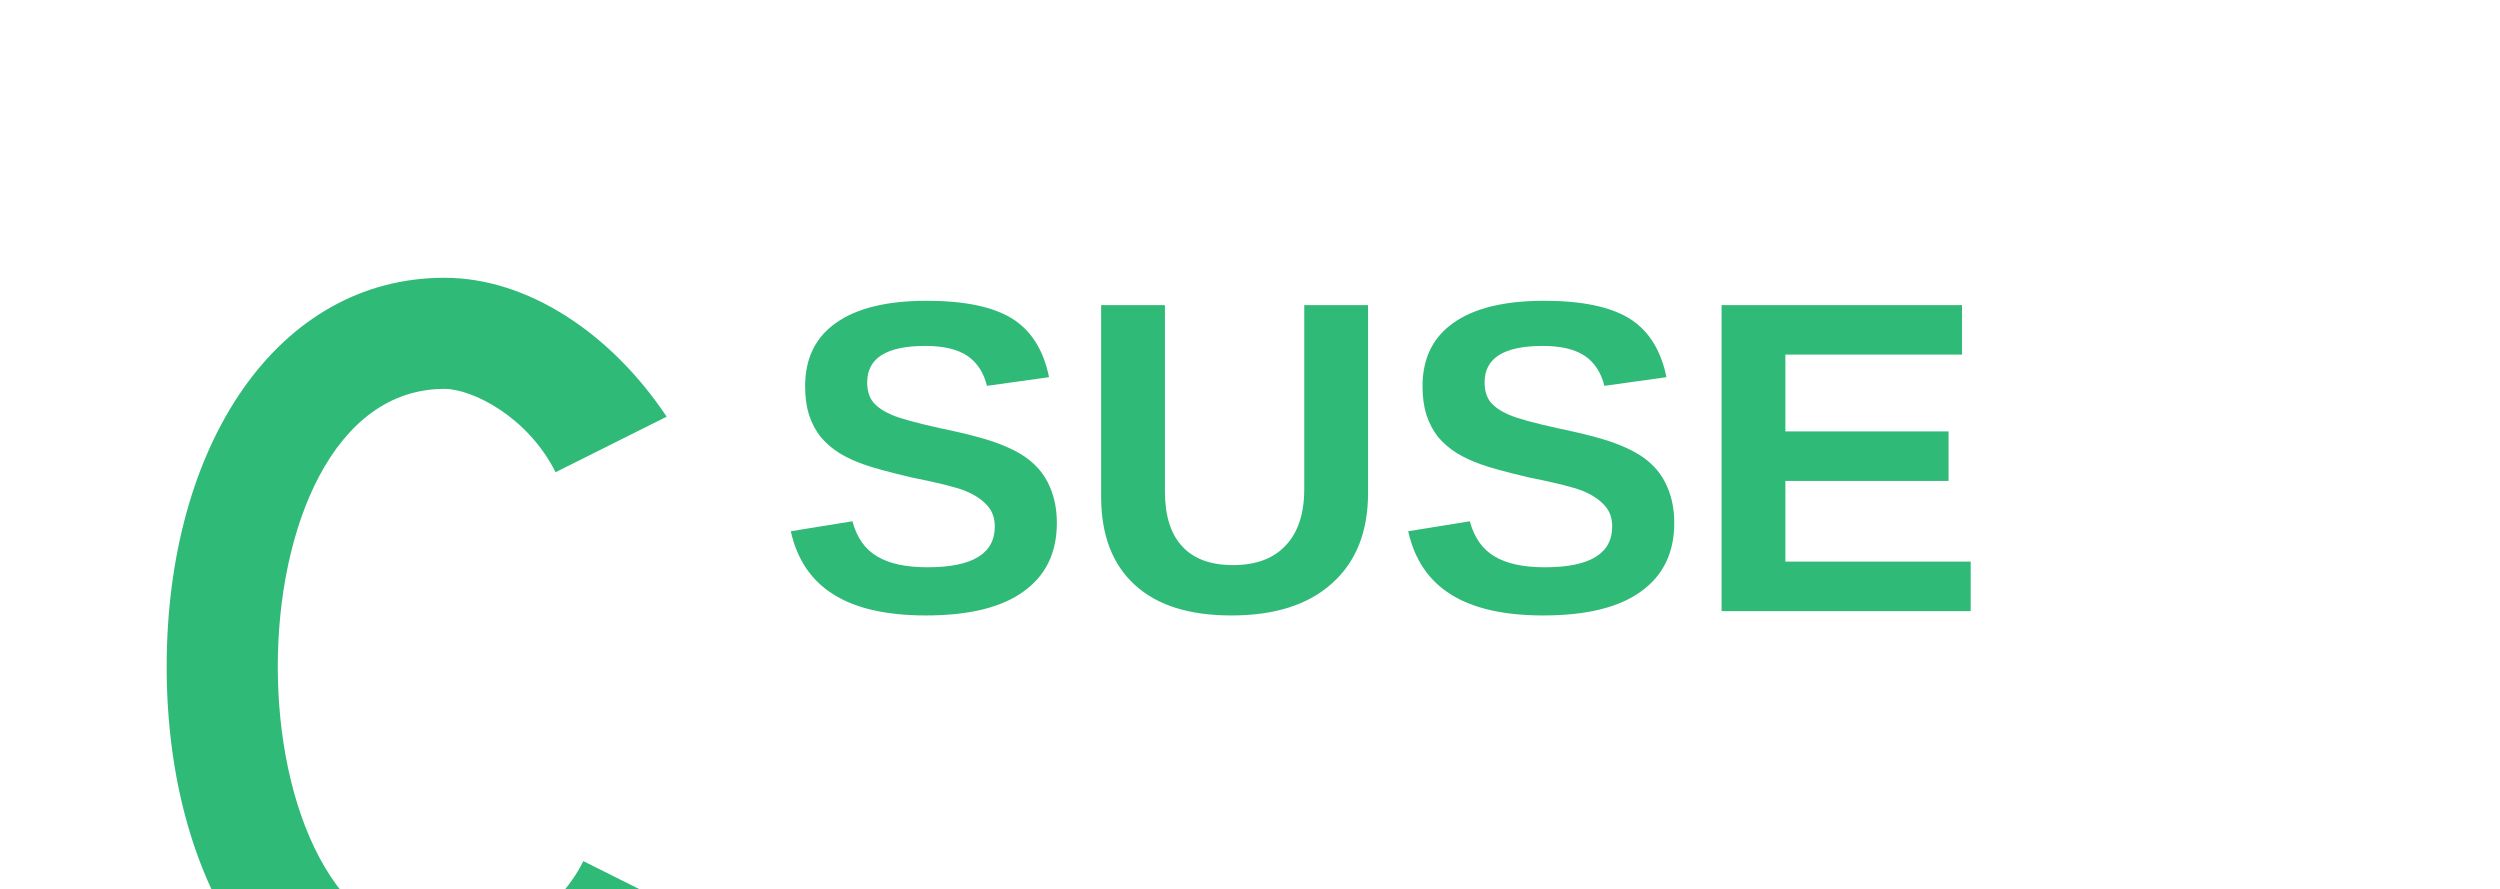
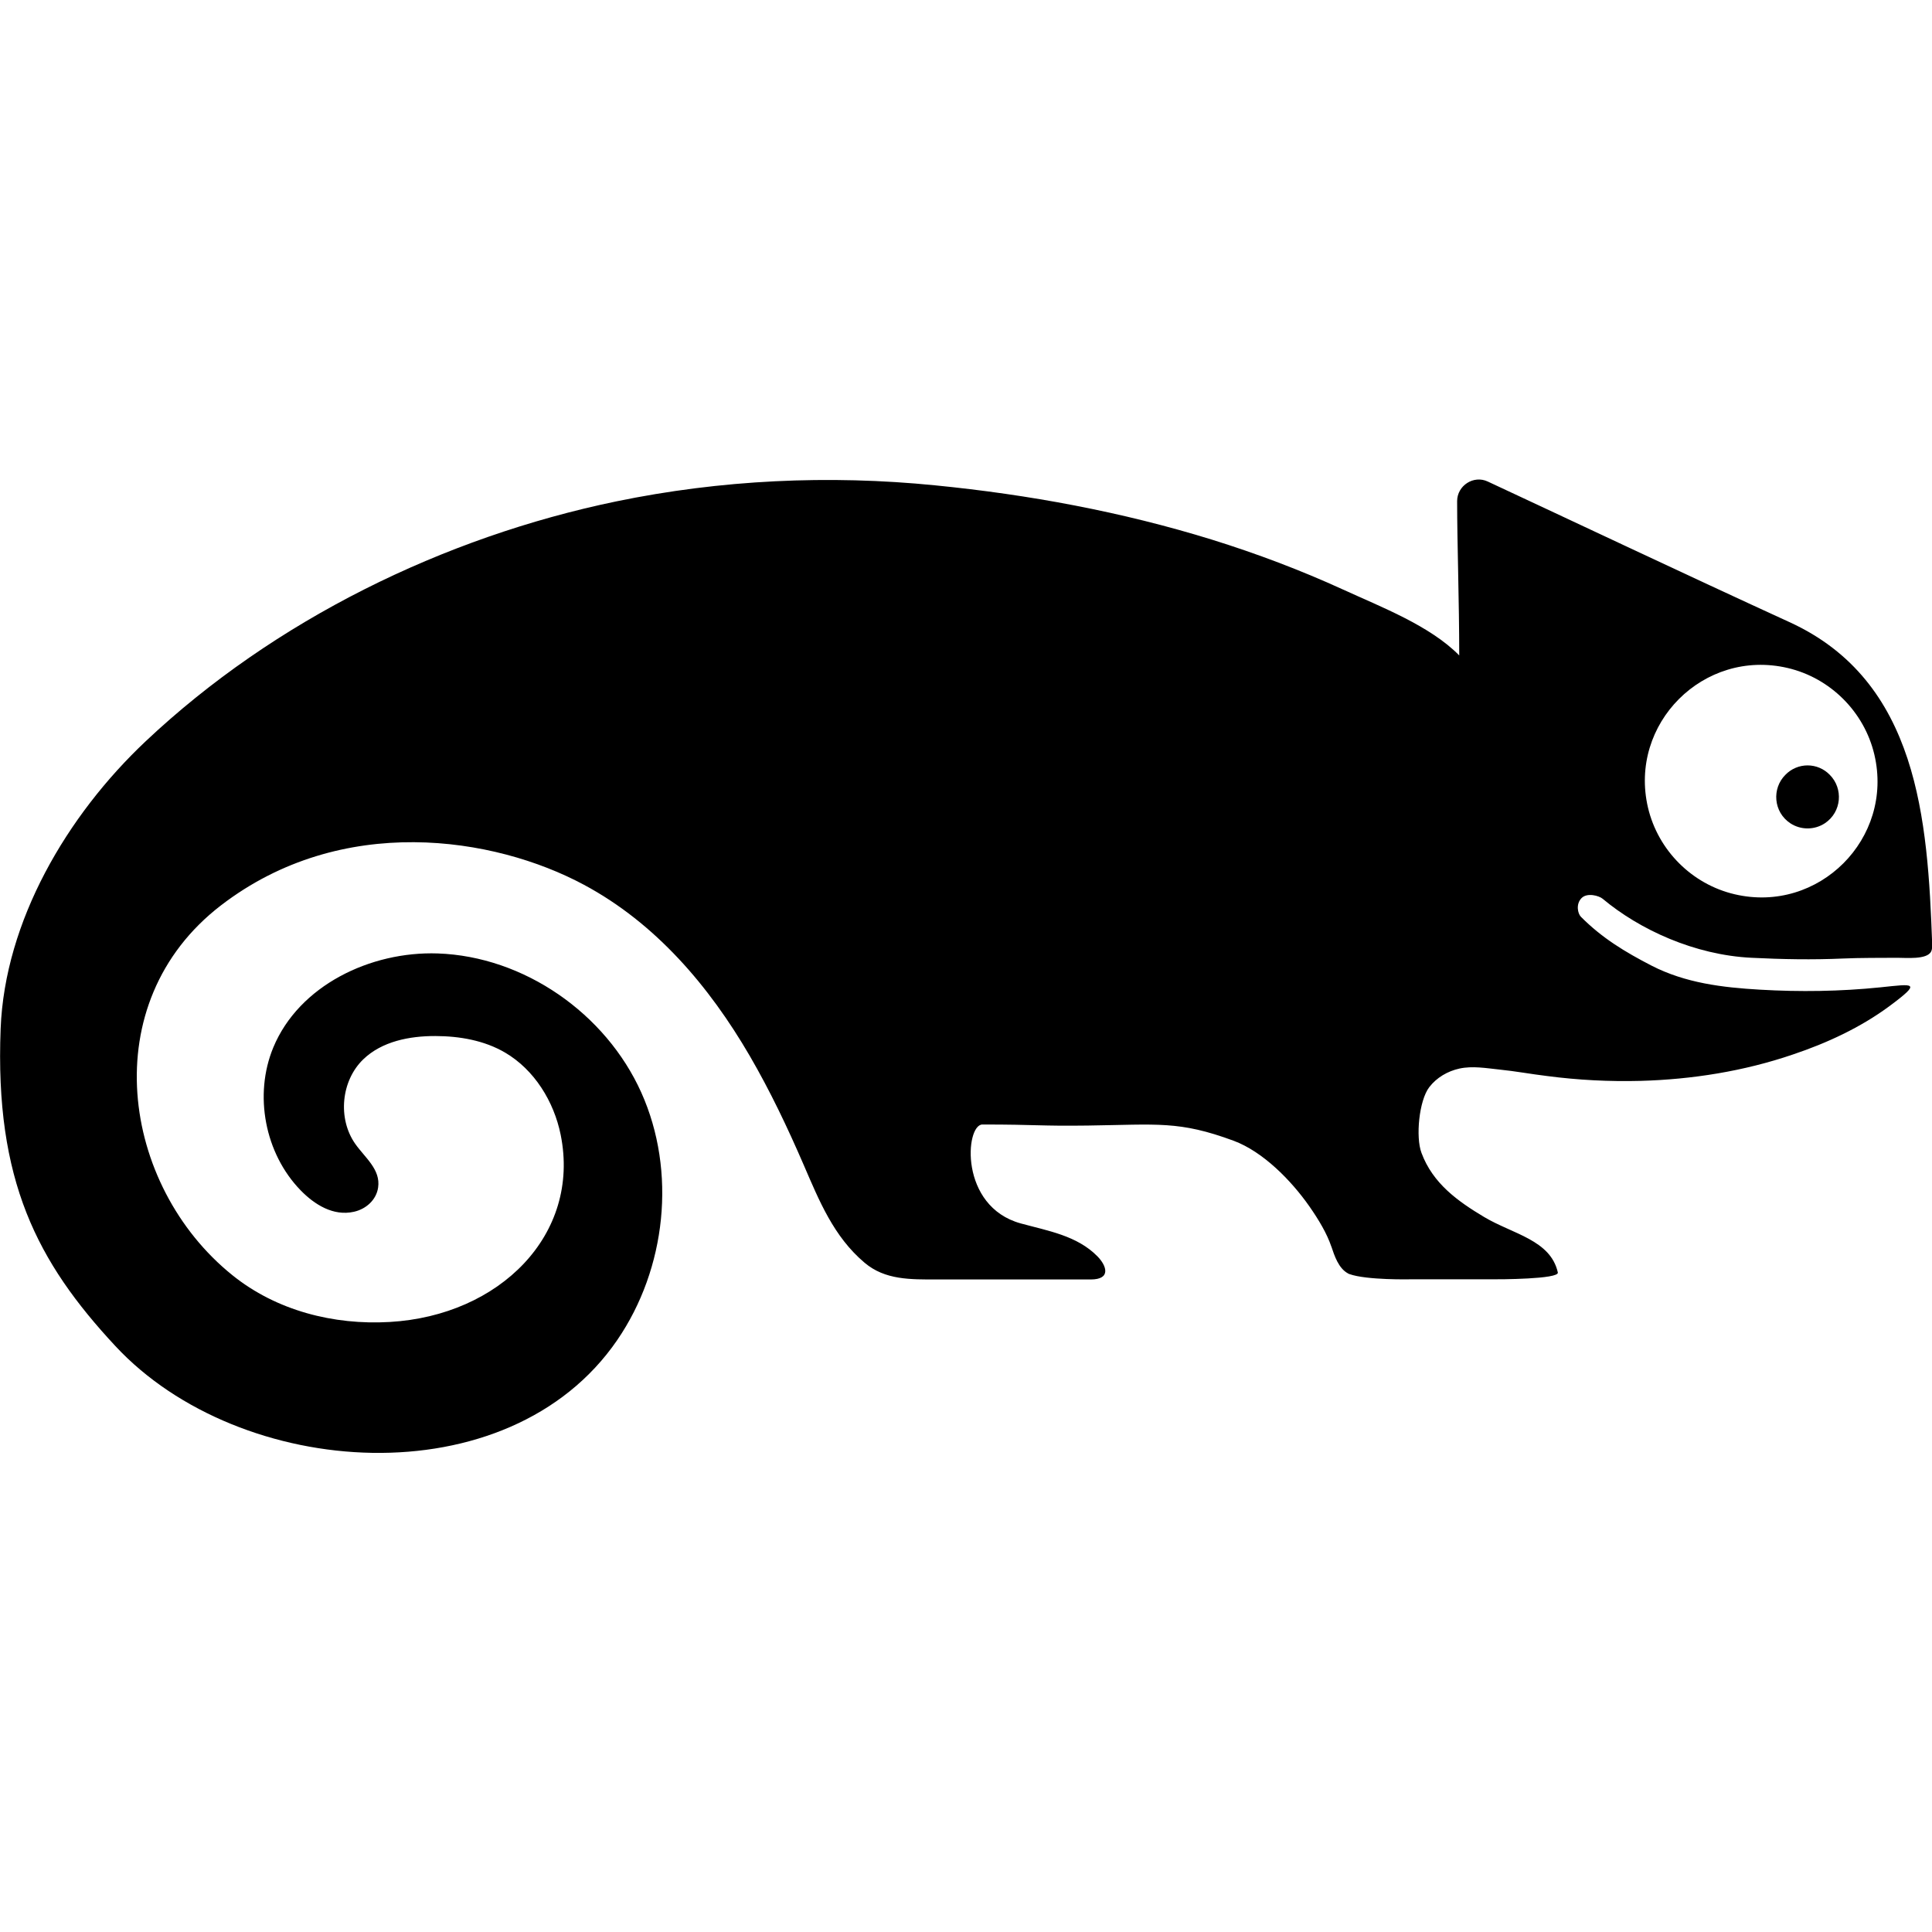
- <svg xmlns="http://www.w3.org/2000/svg" width="90" height="32" viewBox="0 0 90 32" role="img" aria-label="SUSE">
-   <path d="M6 24c0-8 4-14 10-14 3 0 6 2 8 5l-4 2c-1-2-3-3-4-3-4 0-6 5-6 10s2 10 6 10c2 0 4-1 5-3l4 2c-2 3-5 5-9 5-6 0-10-6-10-14z" fill="#30BA78" />
-   <text x="28" y="22" font-family="Arial, sans-serif" font-size="16" font-weight="700" fill="#30BA78">SUSE</text>
+ <svg xmlns="http://www.w3.org/2000/svg" role="img" viewBox="0 0 24 24">
+   <path d="M22.669 10.227a.392.392 0 0 1-.429 0c-.211-.14-.231-.433-.061-.602a.383.383 0 0 1 .551-0c.17.17.149.462-.061.602m-1.12.882c-.531-.124-.952-.546-1.077-1.076-.244-1.042.692-1.979 1.735-1.735.53.124.952.545 1.077 1.076.245 1.042-.692 1.98-1.735 1.735zm-5.011 4.374c.039.117.09.272.206.335.006.004.012.007.019.009.213.077.76.065.76.065h1.006c.086.001.842-.001.823-.085-.091-.404-.558-.476-.914-.688-.328-.196-.639-.417-.78-.798-.074-.197-.03-.651.097-.816.092-.12.229-.199.375-.231.162-.035.331-.005.493.012.2.02.397.057.597.081a7.434 7.434 0 0 0 1.161.06c.64-.018 1.282-.12 1.889-.327.424-.142.841-.335 1.202-.602.409-.304.302-.276-.113-.233-.497.051-.999.058-1.497.029-.465-.027-.924-.082-1.345-.298-.331-.171-.616-.343-.879-.608-.039-.04-.064-.157.008-.231.07-.072.218-.03.263.008.458.383 1.142.699 1.85.733.383.019.755.026 1.138.009.192-.009.48-.008.672-.009.099-.001.369.027.42-.078.015-.03.014-.066.013-.1-.056-1.532-.17-3.26-1.773-3.992-1.196-.547-2.99-1.394-3.747-1.746-.175-.083-.381.049-.381.244 0 .512.026 1.247.026 1.916-.363-.37-.974-.603-1.44-.817-.529-.242-1.075-.448-1.631-.621-1.118-.346-2.276-.56-3.44-.675-1.32-.132-2.663-.069-3.963.2-2.141.444-4.245 1.473-5.843 2.979-.981.924-1.75 2.237-1.802 3.57-.074 1.887.454 2.9 1.426 3.944 1.549 1.664 4.883 1.897 6.234-.076.608-.888.739-2.093.298-3.075-.441-.981-1.455-1.69-2.529-1.727-.834-.028-1.722.397-2.042 1.168-.244.589-.105 1.317.339 1.774.173.178.407.325.663.267.151-.034.277-.147.3-.3.034-.226-.164-.372-.285-.545-.219-.313-.175-.782.1-1.048.232-.224.575-.291.897-.29.3.001.607.054.866.206.364.214.606.607.69 1.021.25 1.239-.757 2.246-2.123 2.325-.699.041-1.41-.142-1.955-.581-1.381-1.111-1.72-3.382-.141-4.595 1.499-1.151 3.391-.854 4.506-.256.893.478 1.558 1.261 2.062 2.127.253.435.469.89.669 1.352.192.444.372.892.757 1.217.255.216.57.208.903.208h1.906c.259 0 .196-.173.084-.287-.253-.258-.616-.317-.952-.409-.769-.211-.69-1.229-.477-1.229.687 0 .709.021 1.31.013.869-.012 1.131-.062 1.811.189.363.135.712.489.94.814.119.171.218.337.274.502Z" />
</svg>
